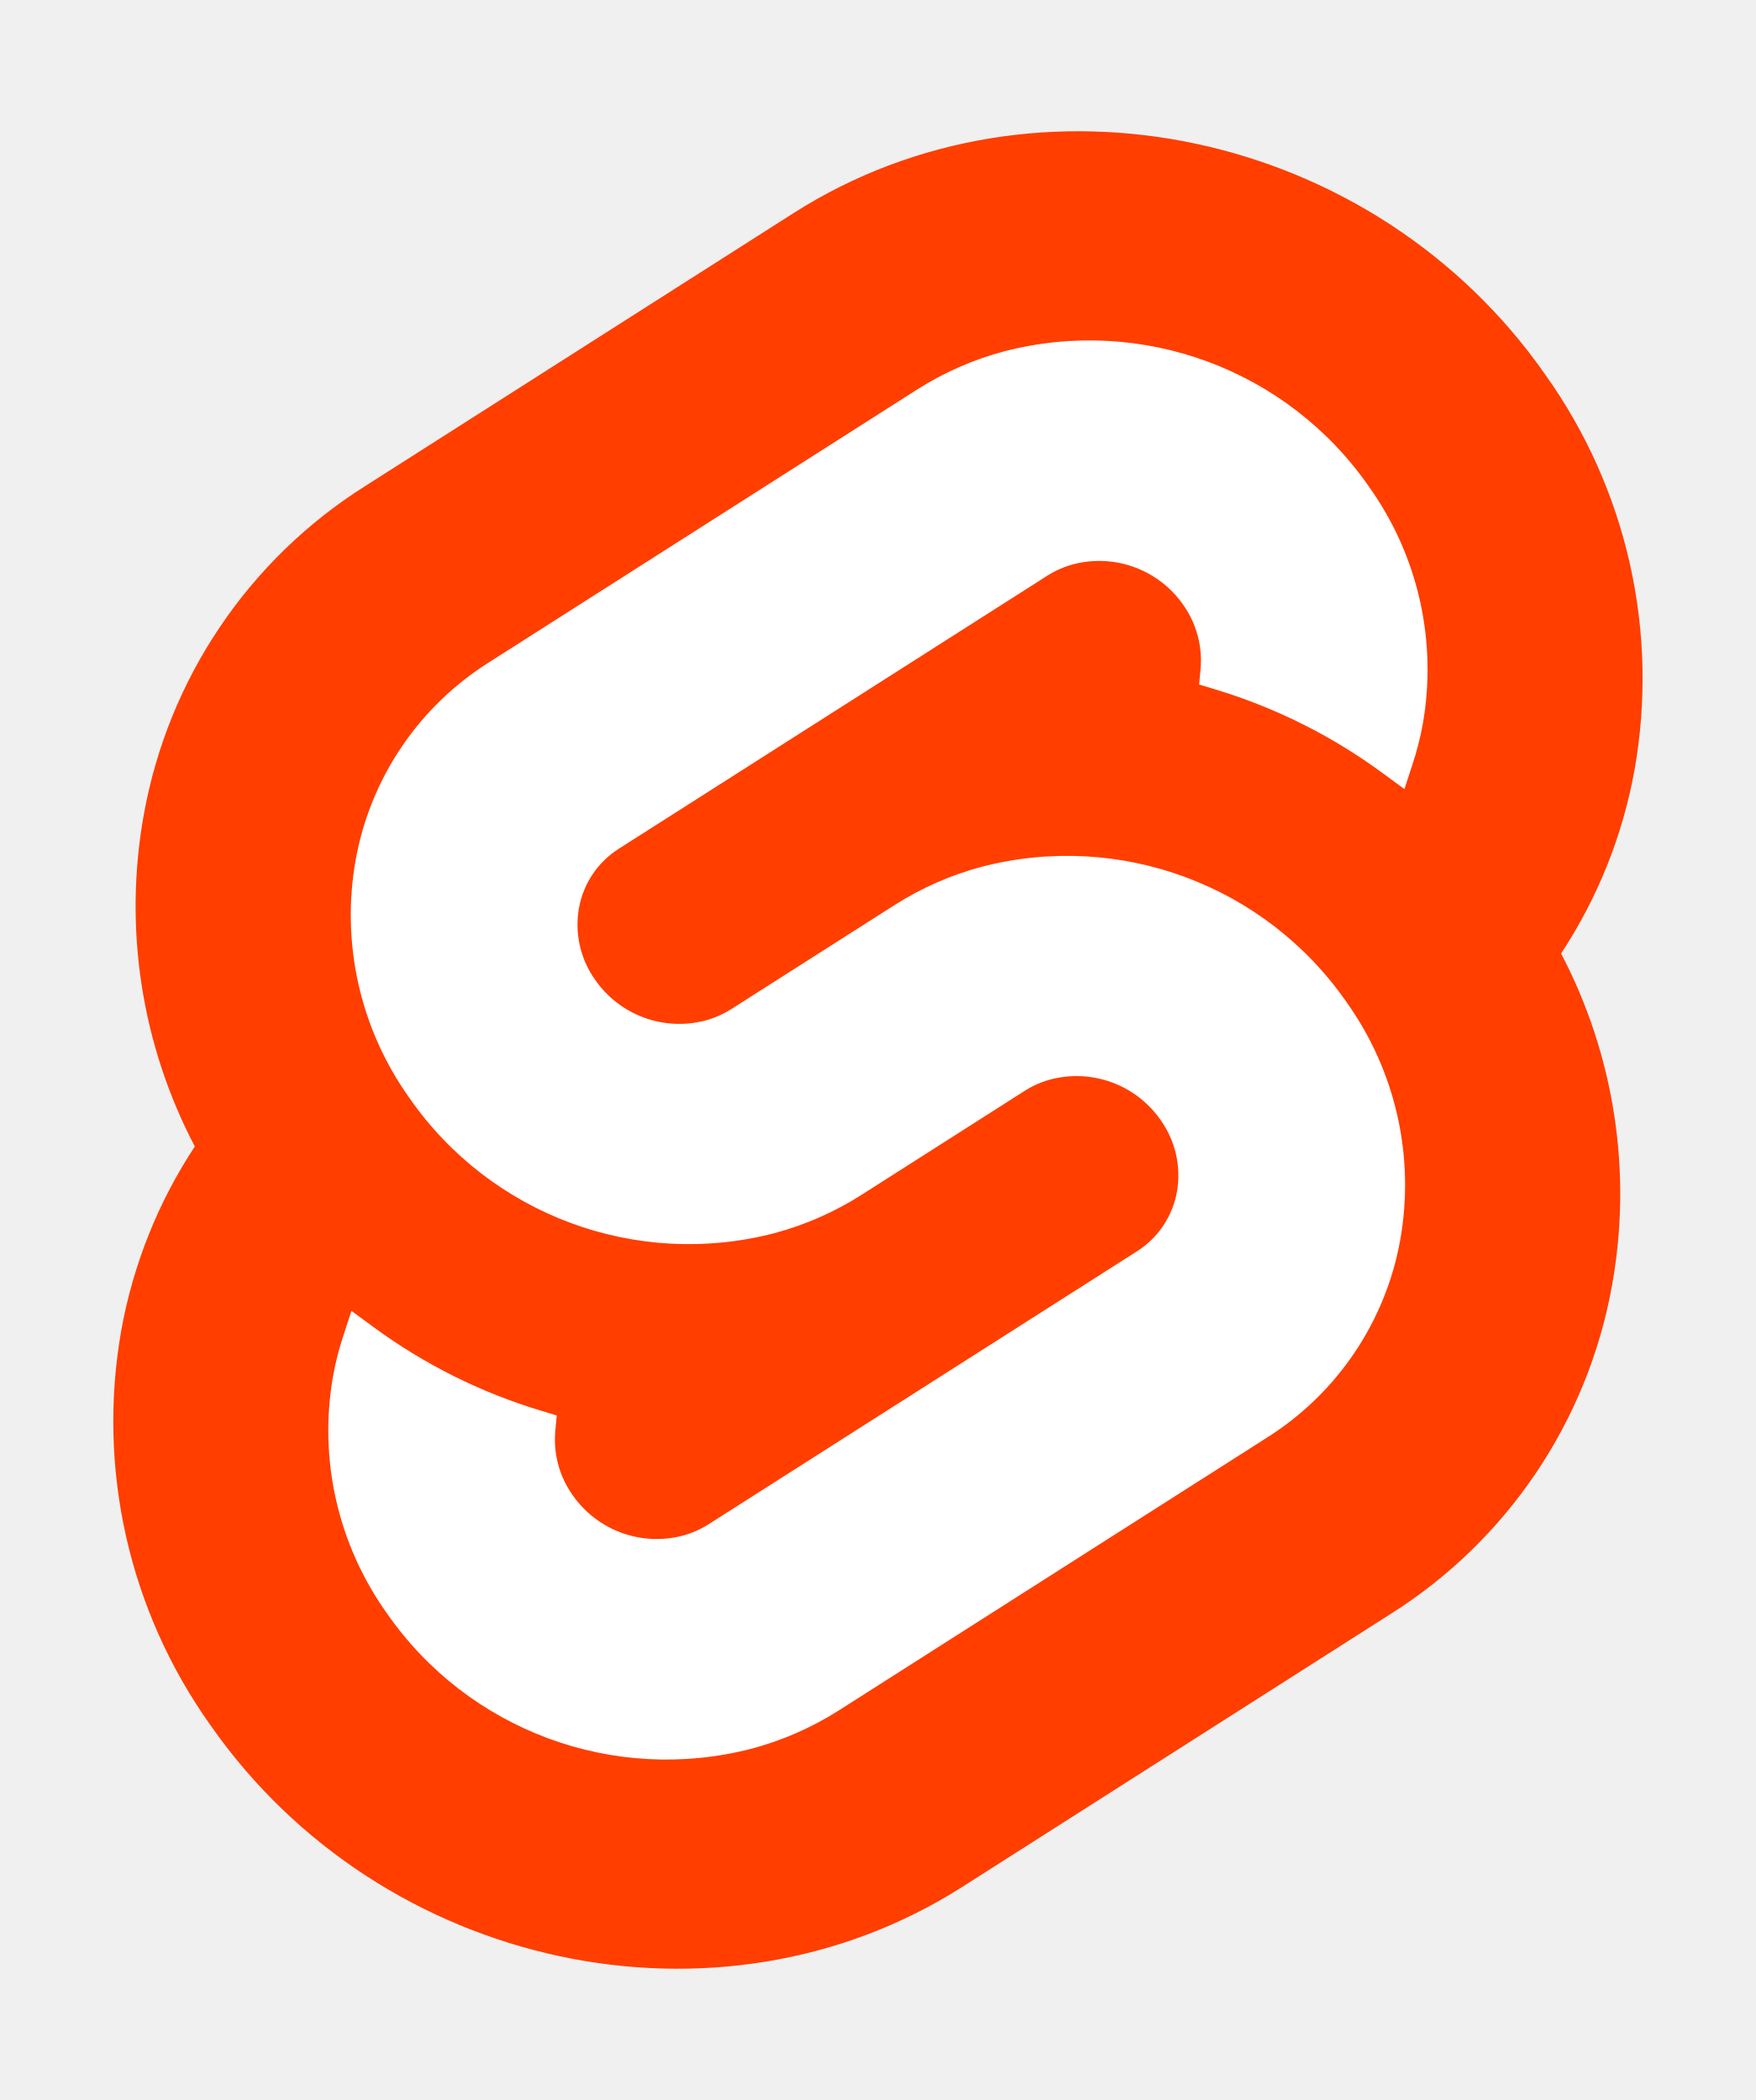
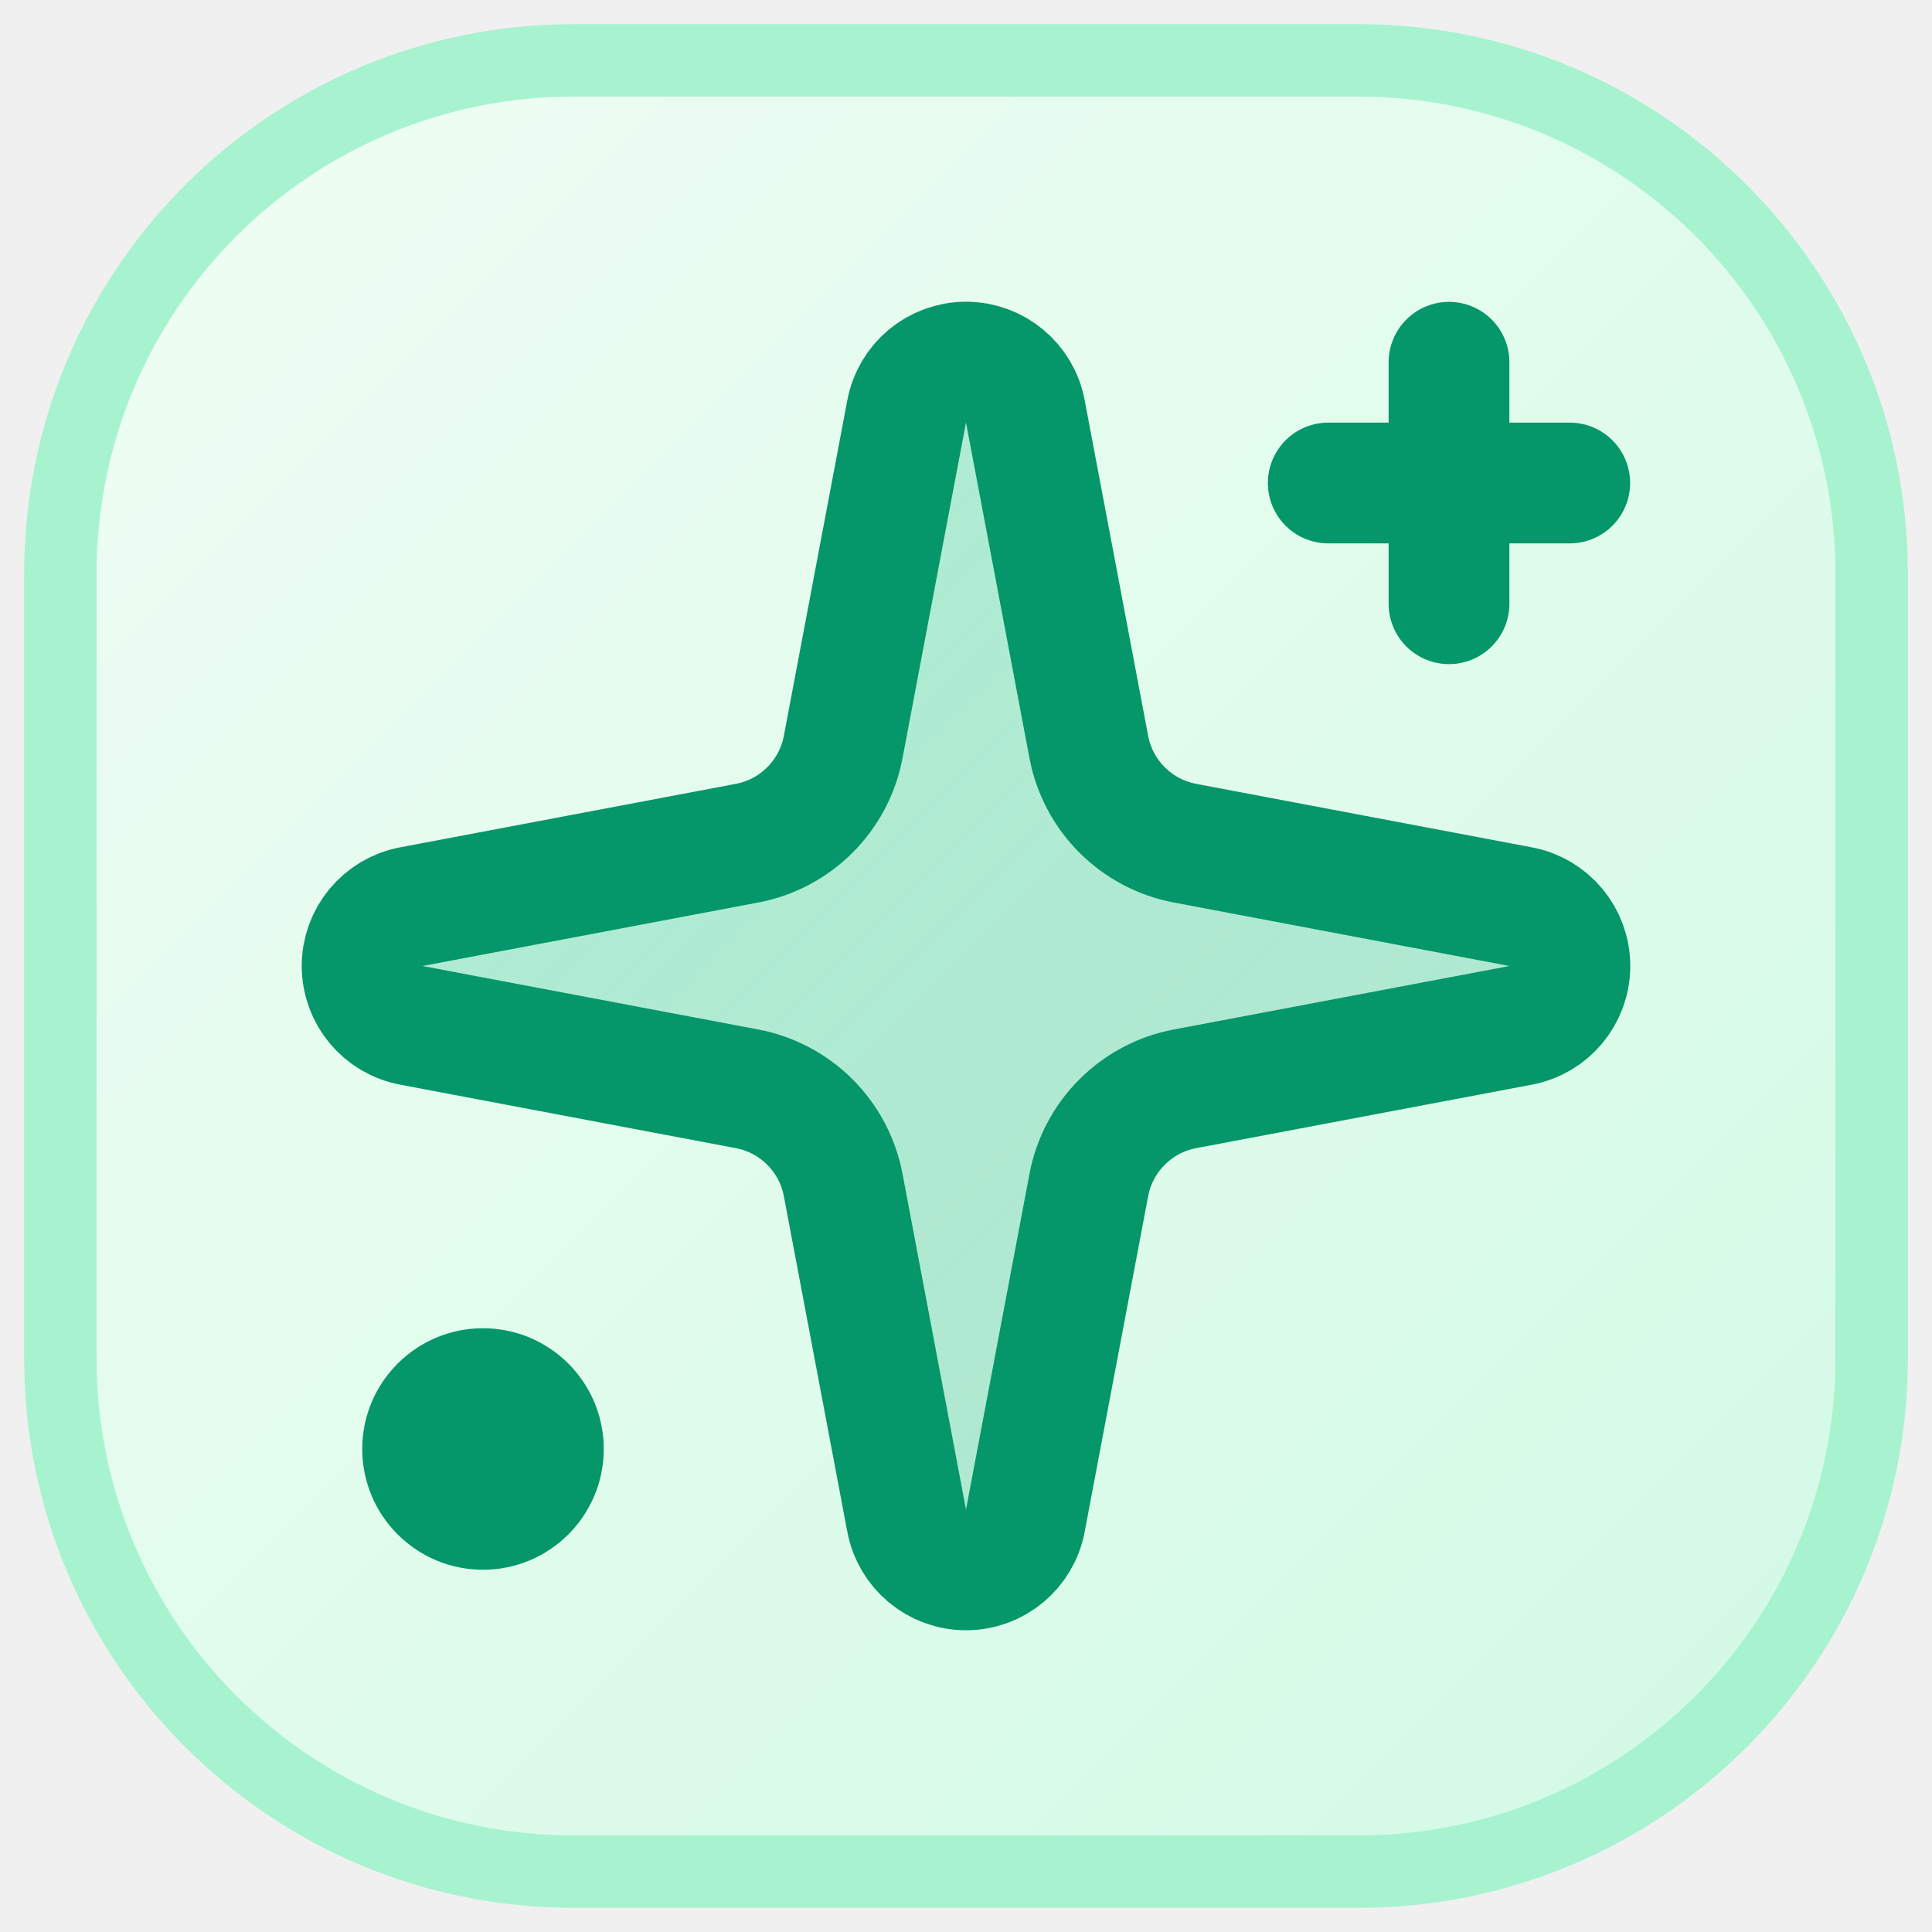
- <svg xmlns="http://www.w3.org/2000/svg" width="107" height="128" viewBox="0 0 107 128">
-   <path d="M94.157 22.819c-10.4-14.885-30.94-19.297-45.792-9.835L22.282 29.608A29.92 29.92 0 0 0 8.764 49.65a31.5 31.5 0 0 0 3.108 20.231 30 30 0 0 0-4.477 11.183 31.9 31.9 0 0 0 5.448 24.116c10.402 14.887 30.942 19.297 45.791 9.835l26.083-16.624A29.92 29.92 0 0 0 98.235 78.35a31.53 31.53 0 0 0-3.105-20.232 30 30 0 0 0 4.474-11.182 31.88 31.88 0 0 0-5.447-24.116" style="fill:#ff3e00" />
-   <path d="M45.817 106.582a20.72 20.72 0 0 1-22.237-8.243 19.17 19.17 0 0 1-3.277-14.503 18 18 0 0 1 .624-2.435l.49-1.498 1.337.981a33.6 33.6 0 0 0 10.203 5.098l.97.294-.09.968a5.85 5.85 0 0 0 1.052 3.878 6.24 6.24 0 0 0 6.695 2.485 5.8 5.8 0 0 0 1.603-.704L69.27 76.28a5.43 5.43 0 0 0 2.45-3.631 5.8 5.8 0 0 0-.987-4.371 6.24 6.24 0 0 0-6.698-2.487 5.7 5.7 0 0 0-1.6.704l-9.953 6.345a19 19 0 0 1-5.296 2.326 20.72 20.72 0 0 1-22.237-8.243 19.17 19.17 0 0 1-3.277-14.502 17.99 17.99 0 0 1 8.13-12.052l26.081-16.623a19 19 0 0 1 5.3-2.329 20.72 20.72 0 0 1 22.237 8.243 19.17 19.17 0 0 1 3.277 14.503 18 18 0 0 1-.624 2.435l-.49 1.498-1.337-.98a33.6 33.6 0 0 0-10.203-5.1l-.97-.294.09-.968a5.86 5.86 0 0 0-1.052-3.878 6.24 6.24 0 0 0-6.696-2.485 5.8 5.8 0 0 0-1.602.704L37.73 51.72a5.42 5.42 0 0 0-2.449 3.63 5.79 5.79 0 0 0 .986 4.372 6.24 6.24 0 0 0 6.698 2.486 5.8 5.8 0 0 0 1.602-.704l9.952-6.342a19 19 0 0 1 5.295-2.328 20.72 20.72 0 0 1 22.237 8.242 19.17 19.17 0 0 1 3.277 14.503 18 18 0 0 1-8.13 12.053l-26.081 16.622a19 19 0 0 1-5.3 2.328" style="fill:#fff" />
+ <svg xmlns="http://www.w3.org/2000/svg" width="32" height="32" viewBox="0 0 32 32" fill="none">
+   <defs>
+     <linearGradient id="cm-bg" x1="0%" y1="0%" x2="100%" y2="100%">
+       <stop offset="0%" stop-color="#F0FDF4" />
+       <stop offset="100%" stop-color="#D1FAE5" />
+     </linearGradient>
+     <linearGradient id="cm-sparkle-fill" x1="0%" y1="0%" x2="100%" y2="100%">
+       <stop offset="0%" stop-color="#34D399" stop-opacity="0.32" />
+       <stop offset="100%" stop-color="#059669" stop-opacity="0.18" />
+     </linearGradient>
+   </defs>
+   <rect x="1" y="1" width="30" height="30" rx="8.5" fill="url(#cm-bg)" stroke="#A7F3D0" stroke-width="1.2" />
+   <g transform="translate(4, 4)" stroke="#059669" stroke-width="2" stroke-linecap="round" stroke-linejoin="round">
+     <path d="M11.017 2.814a1 1 0 0 1 1.966 0l1.051 5.558a2 2 0 0 0 1.594 1.594l5.558 1.051a1 1 0 0 1 0 1.966l-5.558 1.051a2 2 0 0 0-1.594 1.594l-1.051 5.558a1 1 0 0 1-1.966 0l-1.051-5.558a2 2 0 0 0-1.594-1.594l-5.558-1.051a1 1 0 0 1 0-1.966l5.558-1.051a2 2 0 0 0 1.594-1.594z" fill="url(#cm-sparkle-fill)" />
+     <path d="M20 2v4" />
+     <path d="M22 4h-4" />
+     <circle cx="4" cy="20" r="1.6" fill="#059669" stroke="#059669" stroke-width="0.8" />
+   </g>
</svg>
